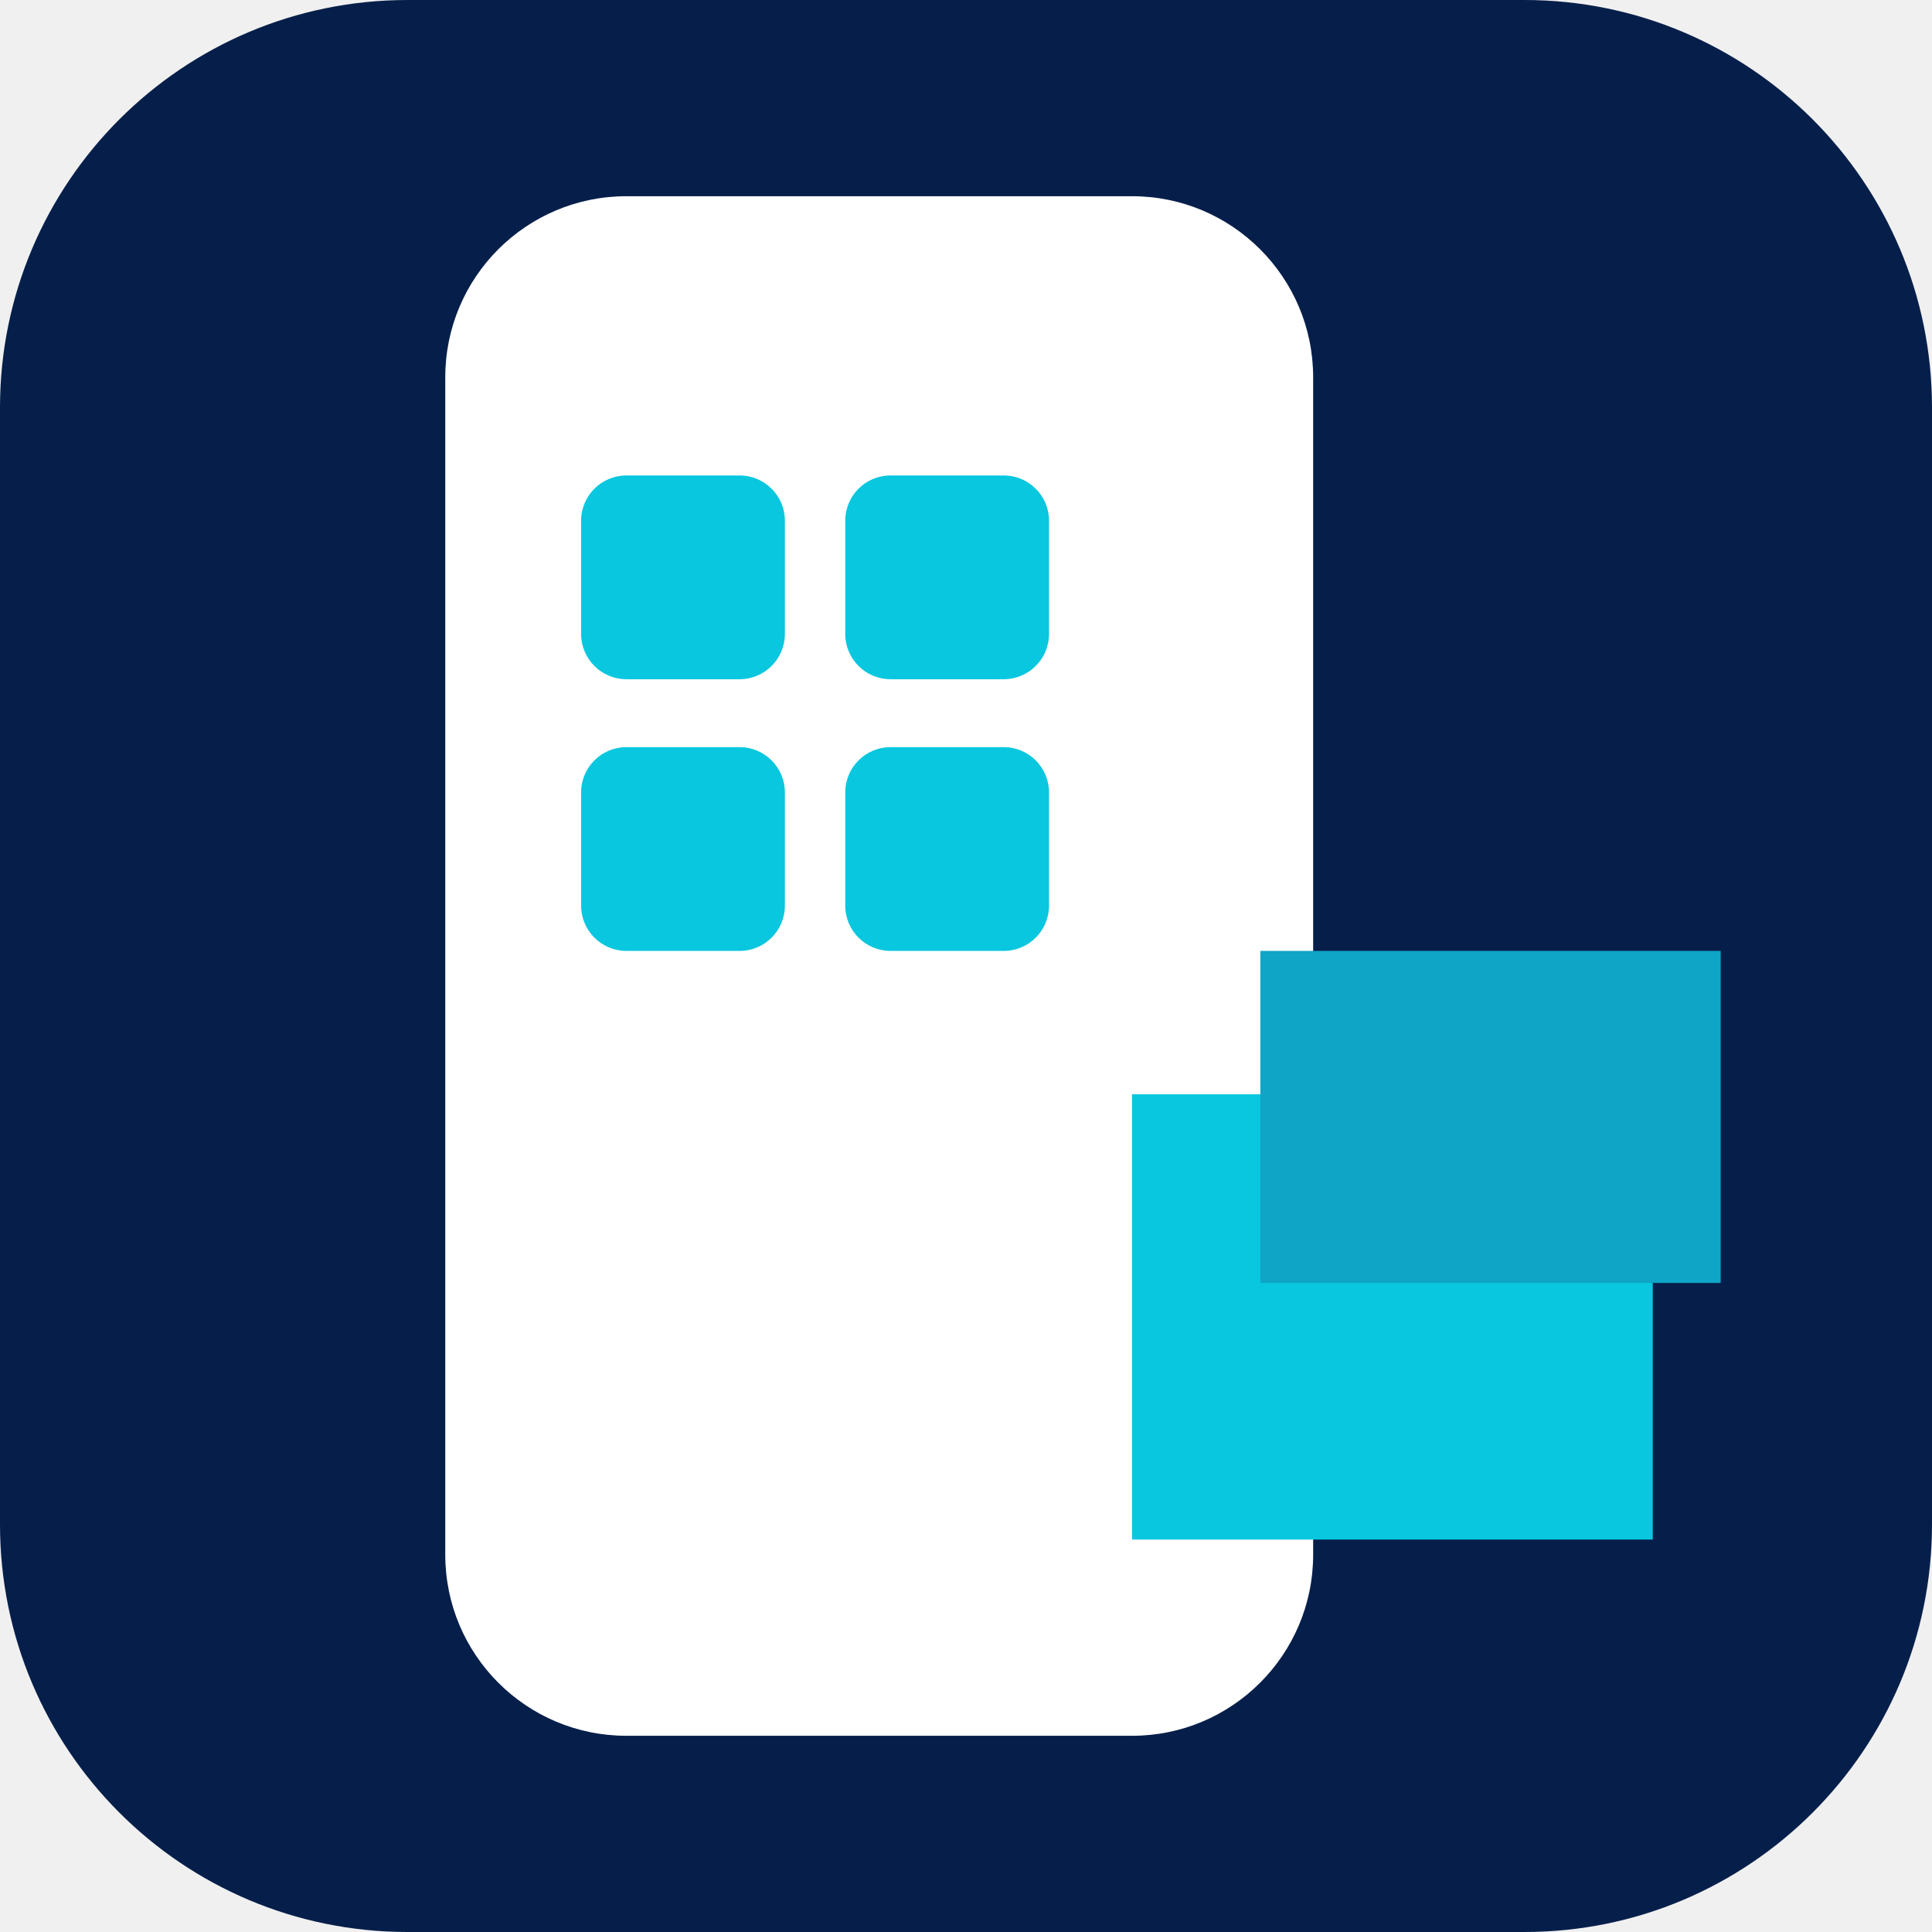
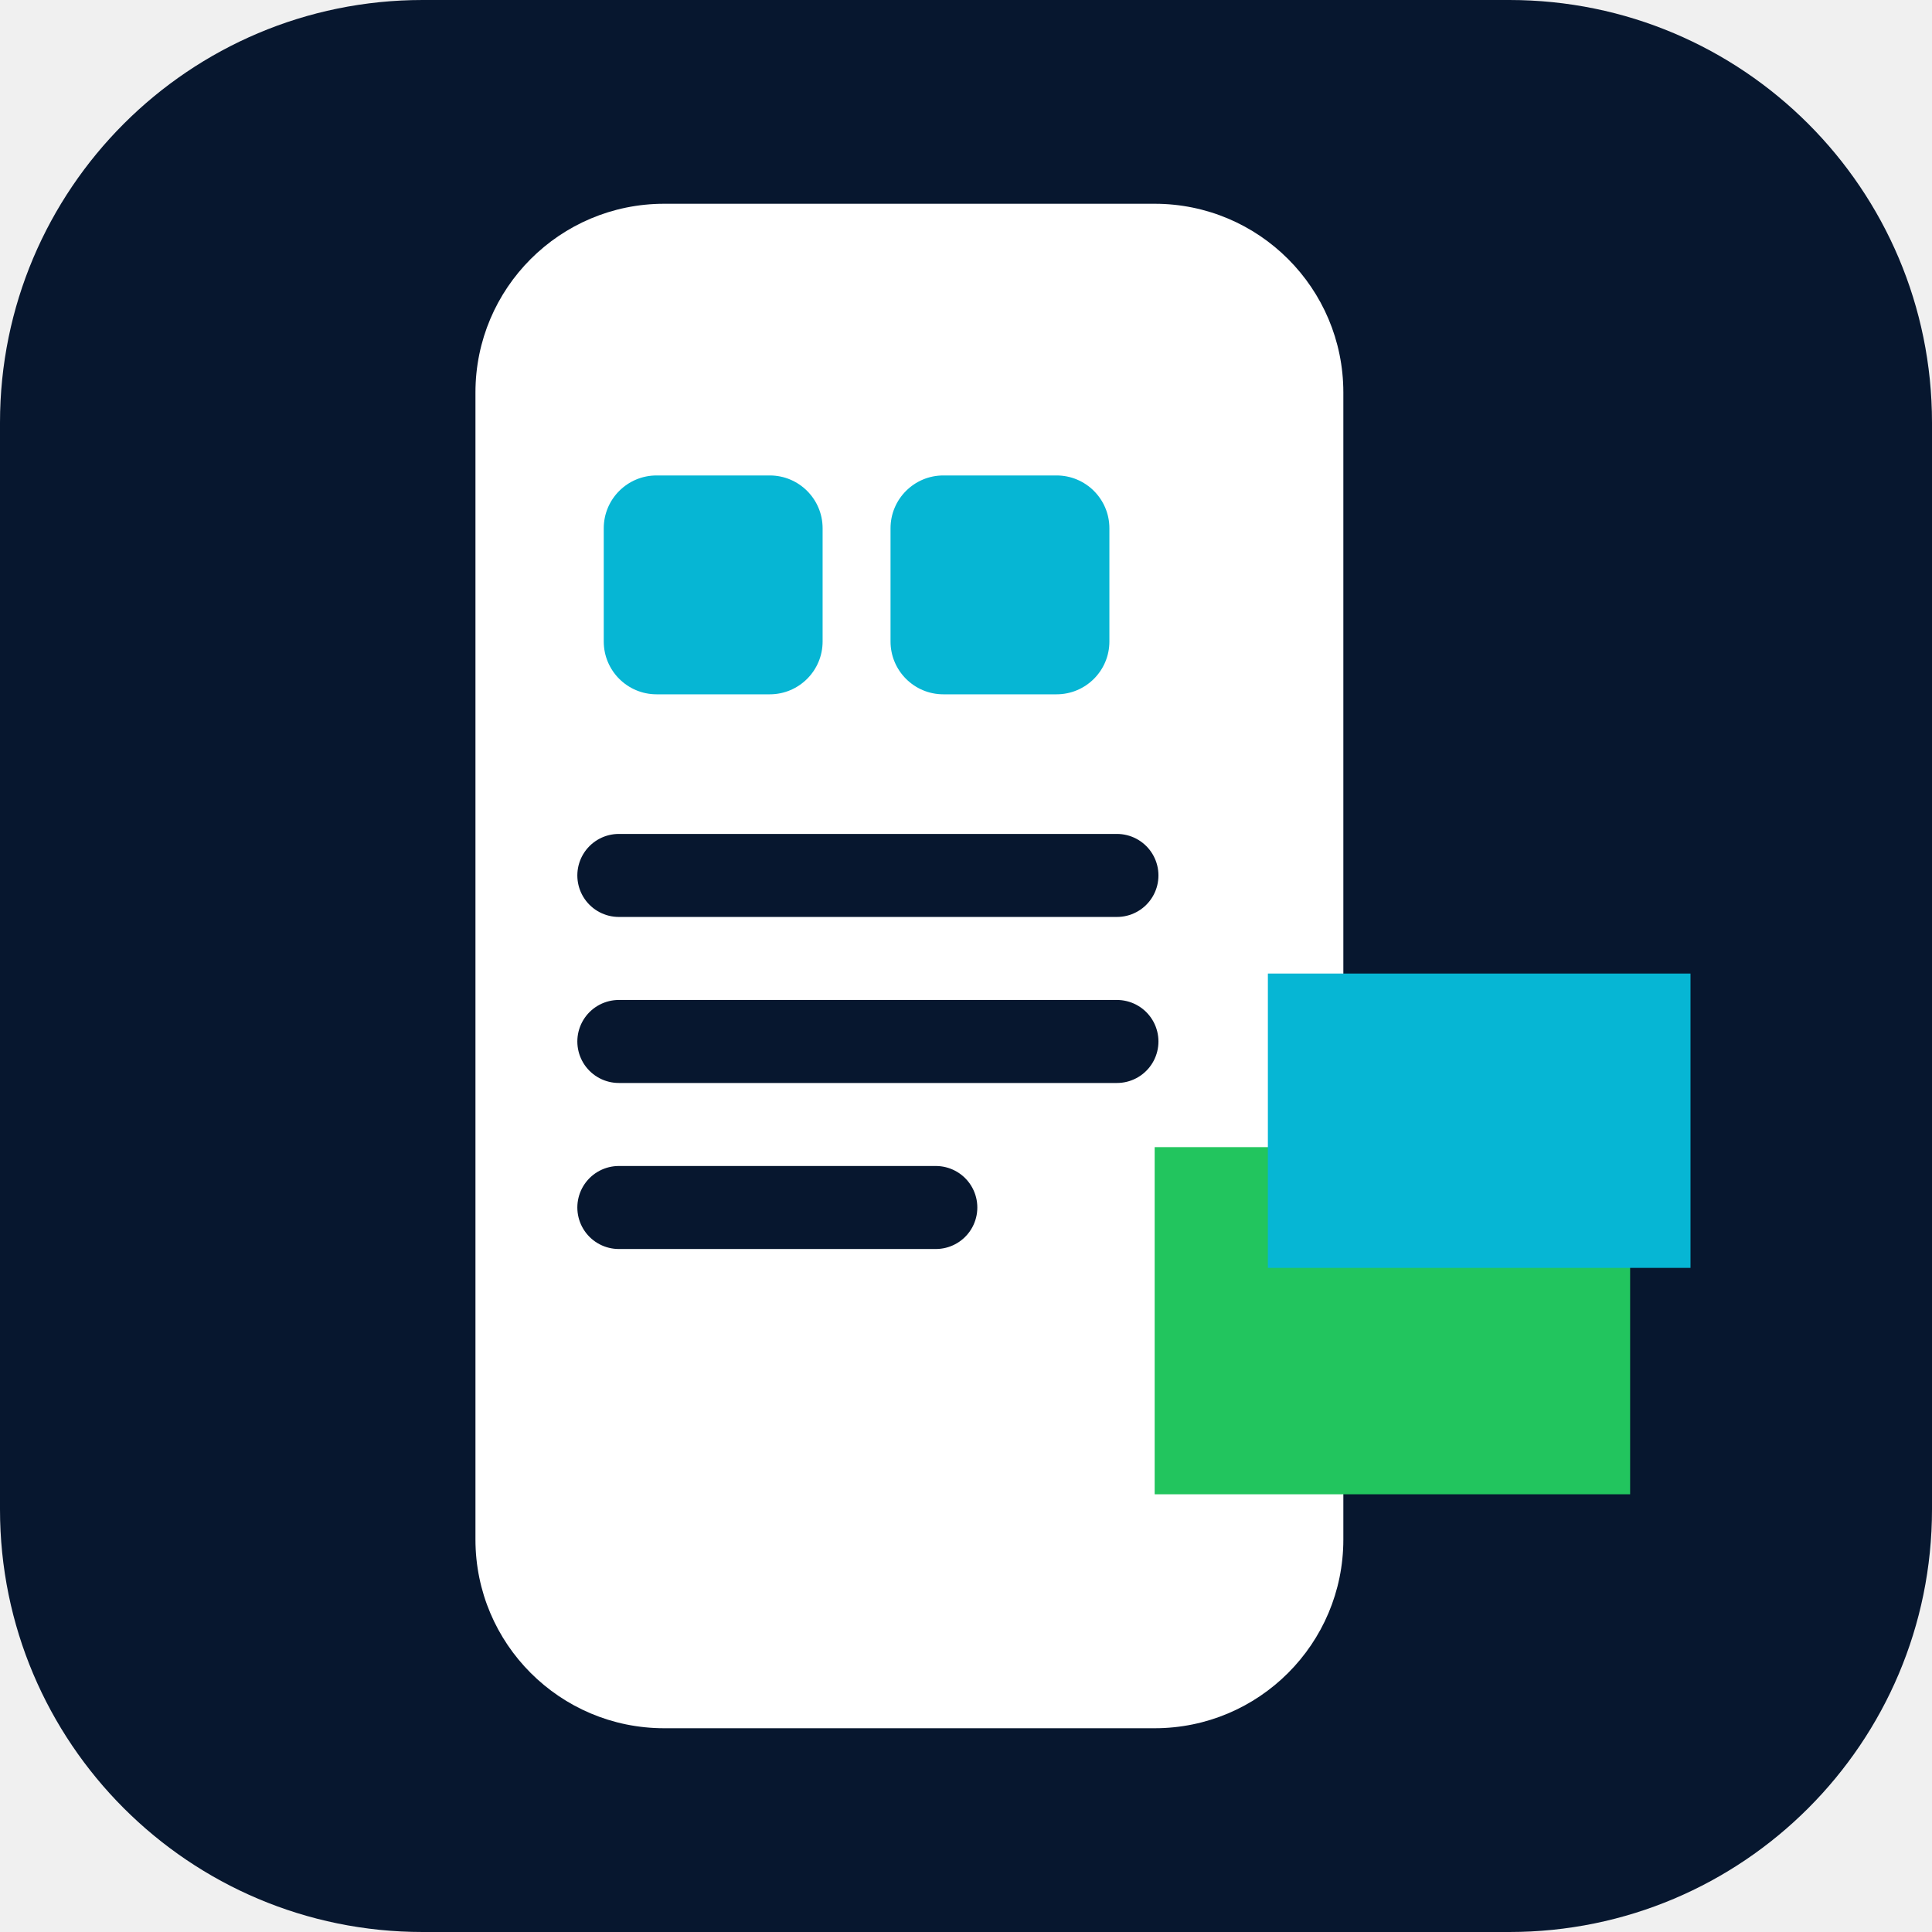
<svg xmlns="http://www.w3.org/2000/svg" viewBox="0 0 512 512">
-   <rect width="512" height="512" rx="108" fill="#061f4a" />
-   <rect x="118" y="52" width="230" height="408" rx="48" fill="#fff" />
-   <rect x="154" y="126" width="54" height="54" rx="12" fill="#08c7df" />
-   <rect x="224" y="126" width="54" height="54" rx="12" fill="#08c7df" />
-   <rect x="154" y="198" width="54" height="54" rx="12" fill="#08c7df" />
-   <rect x="224" y="198" width="54" height="54" rx="12" fill="#08c7df" />
-   <path d="M300 290h138v118H300z" fill="#08c7df" />
-   <path d="M334 252h122v88H334z" fill="#0ea5c6" />
+   <rect width="512" height="512" rx="112" fill="#07172f" />
+   <rect x="126" y="54" width="230" height="404" rx="50" fill="#fff" />
+   <rect x="160" y="126" width="58" height="58" rx="14" fill="#06b6d4" />
+   <rect x="236" y="126" width="58" height="58" rx="14" fill="#06b6d4" />
+   <path d="M164 232h132M164 276h132M164 320h84" stroke="#07172f" stroke-width="22" stroke-linecap="round" />
+   <path d="M306 304h126v92H306z" fill="#22c55e" />
+   <path d="M336 258h112v78H336z" fill="#06b6d4" />
</svg>
